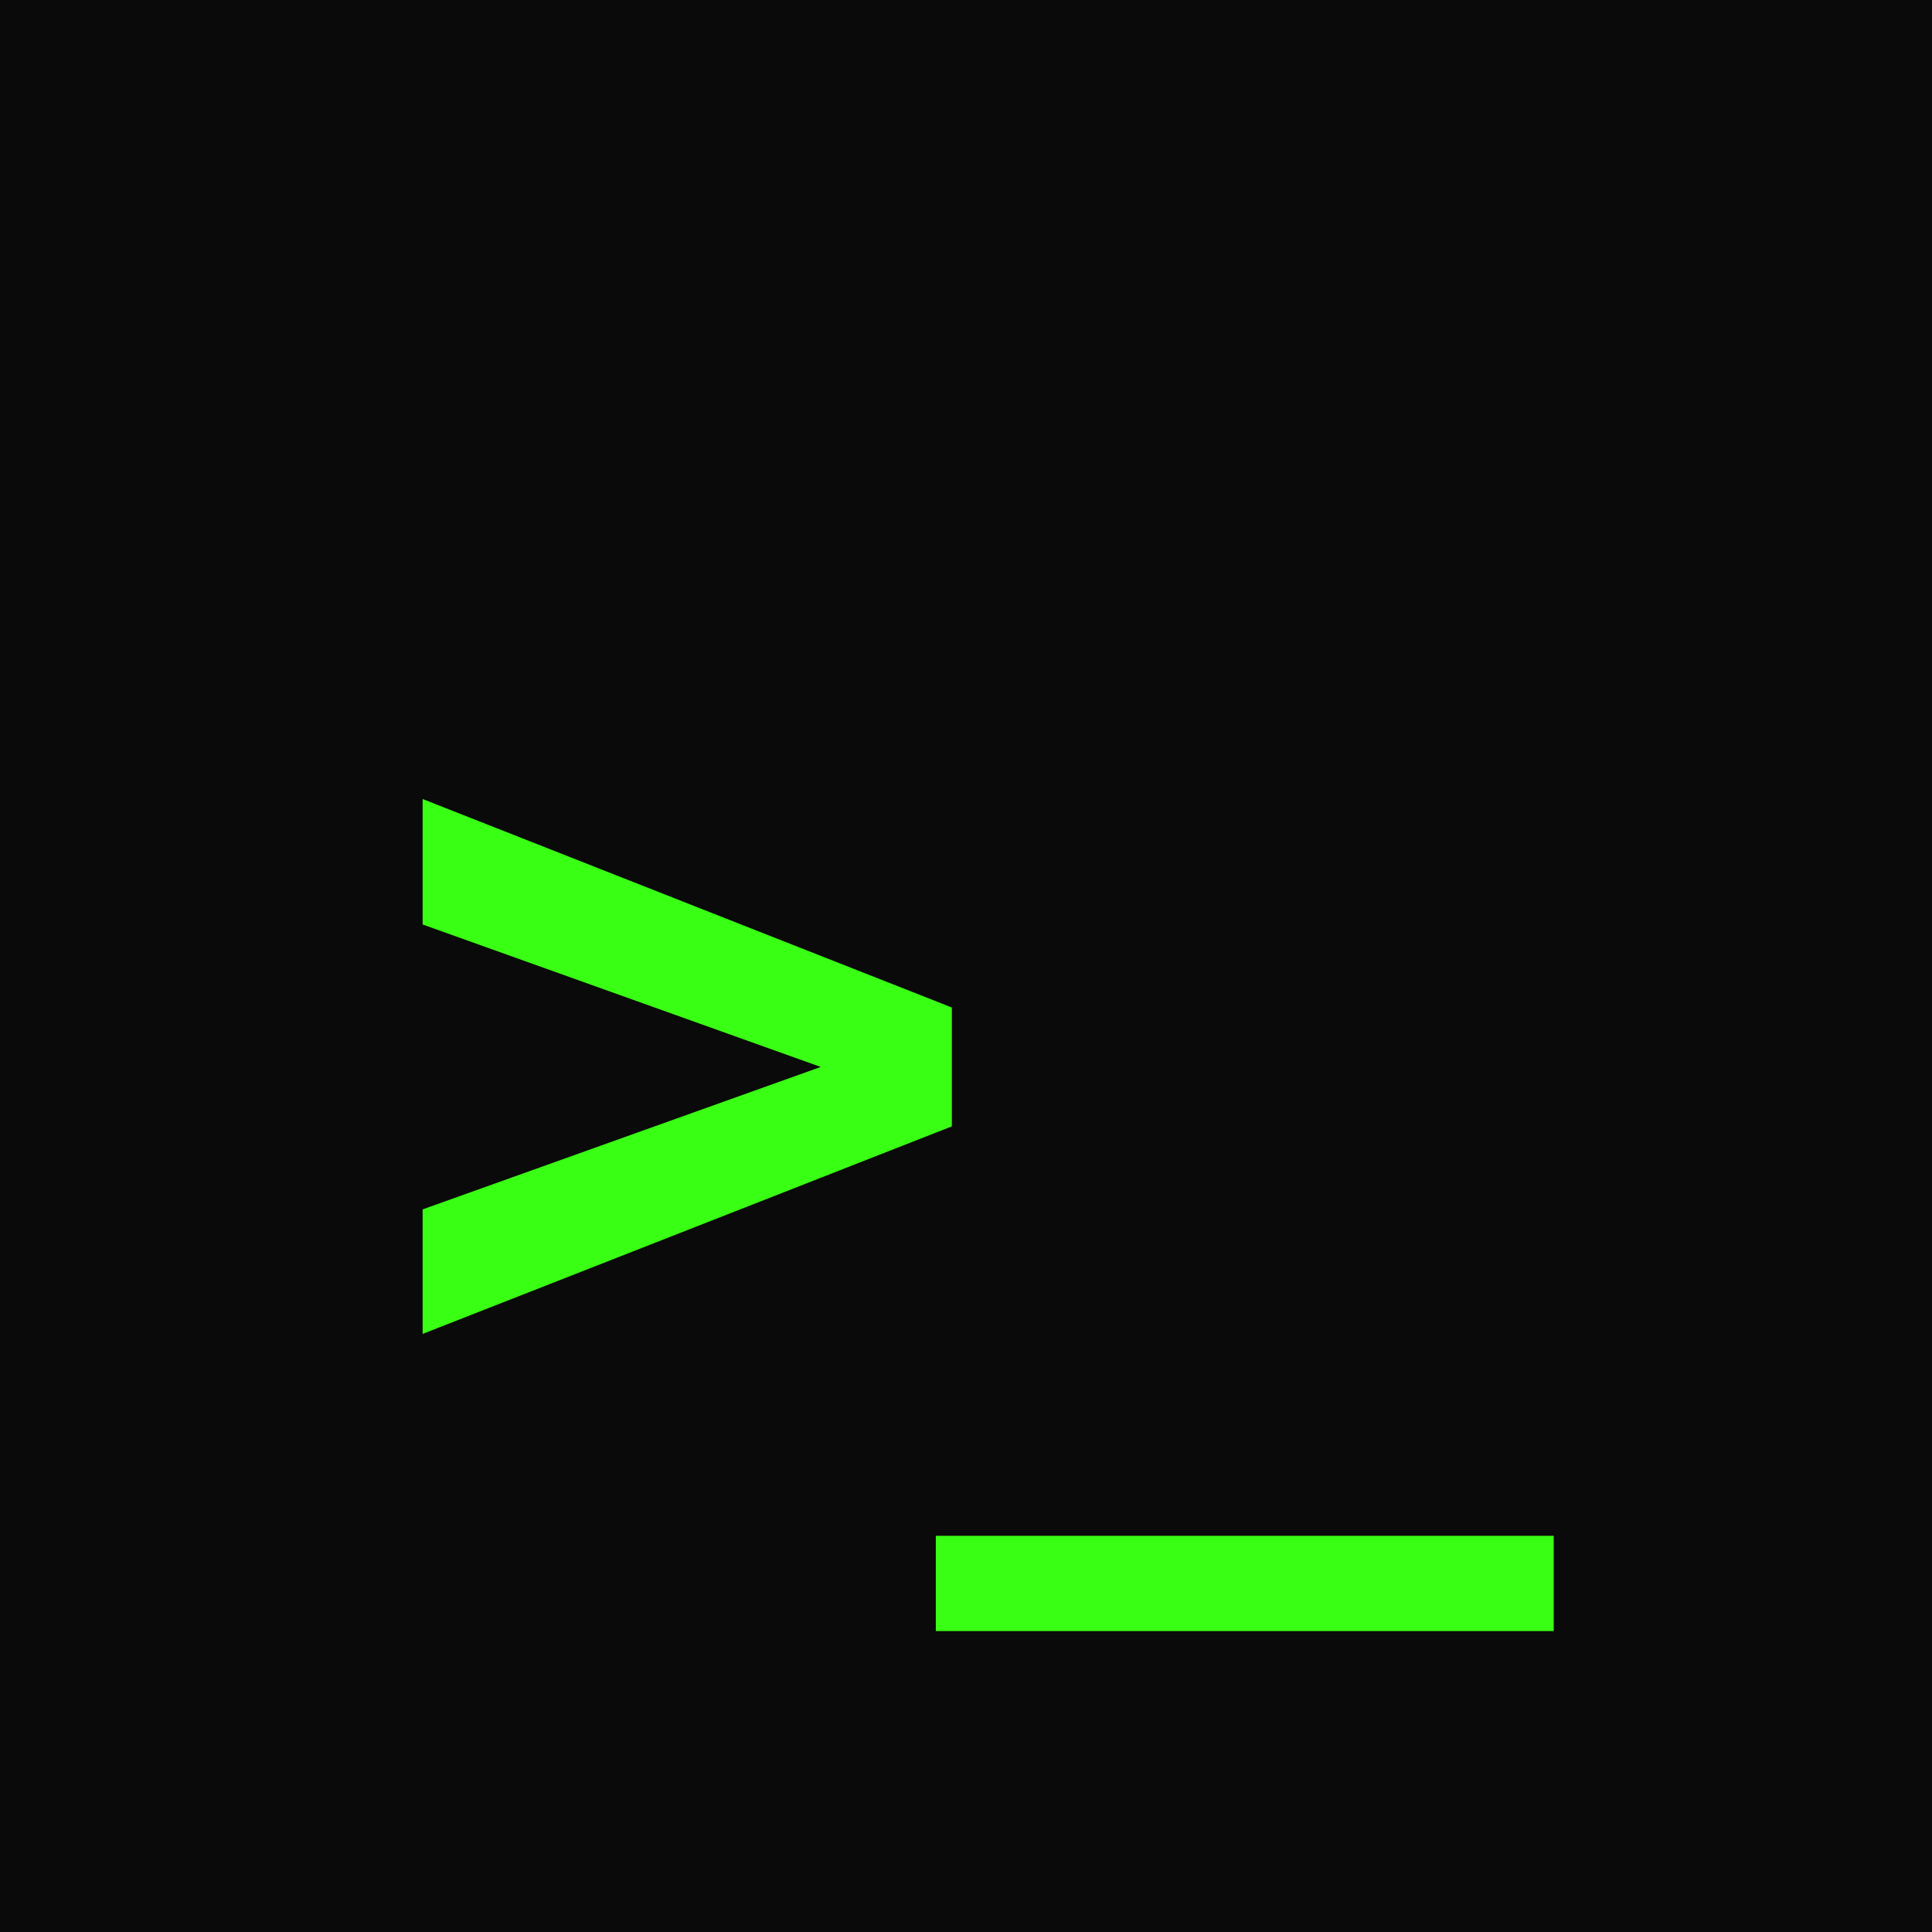
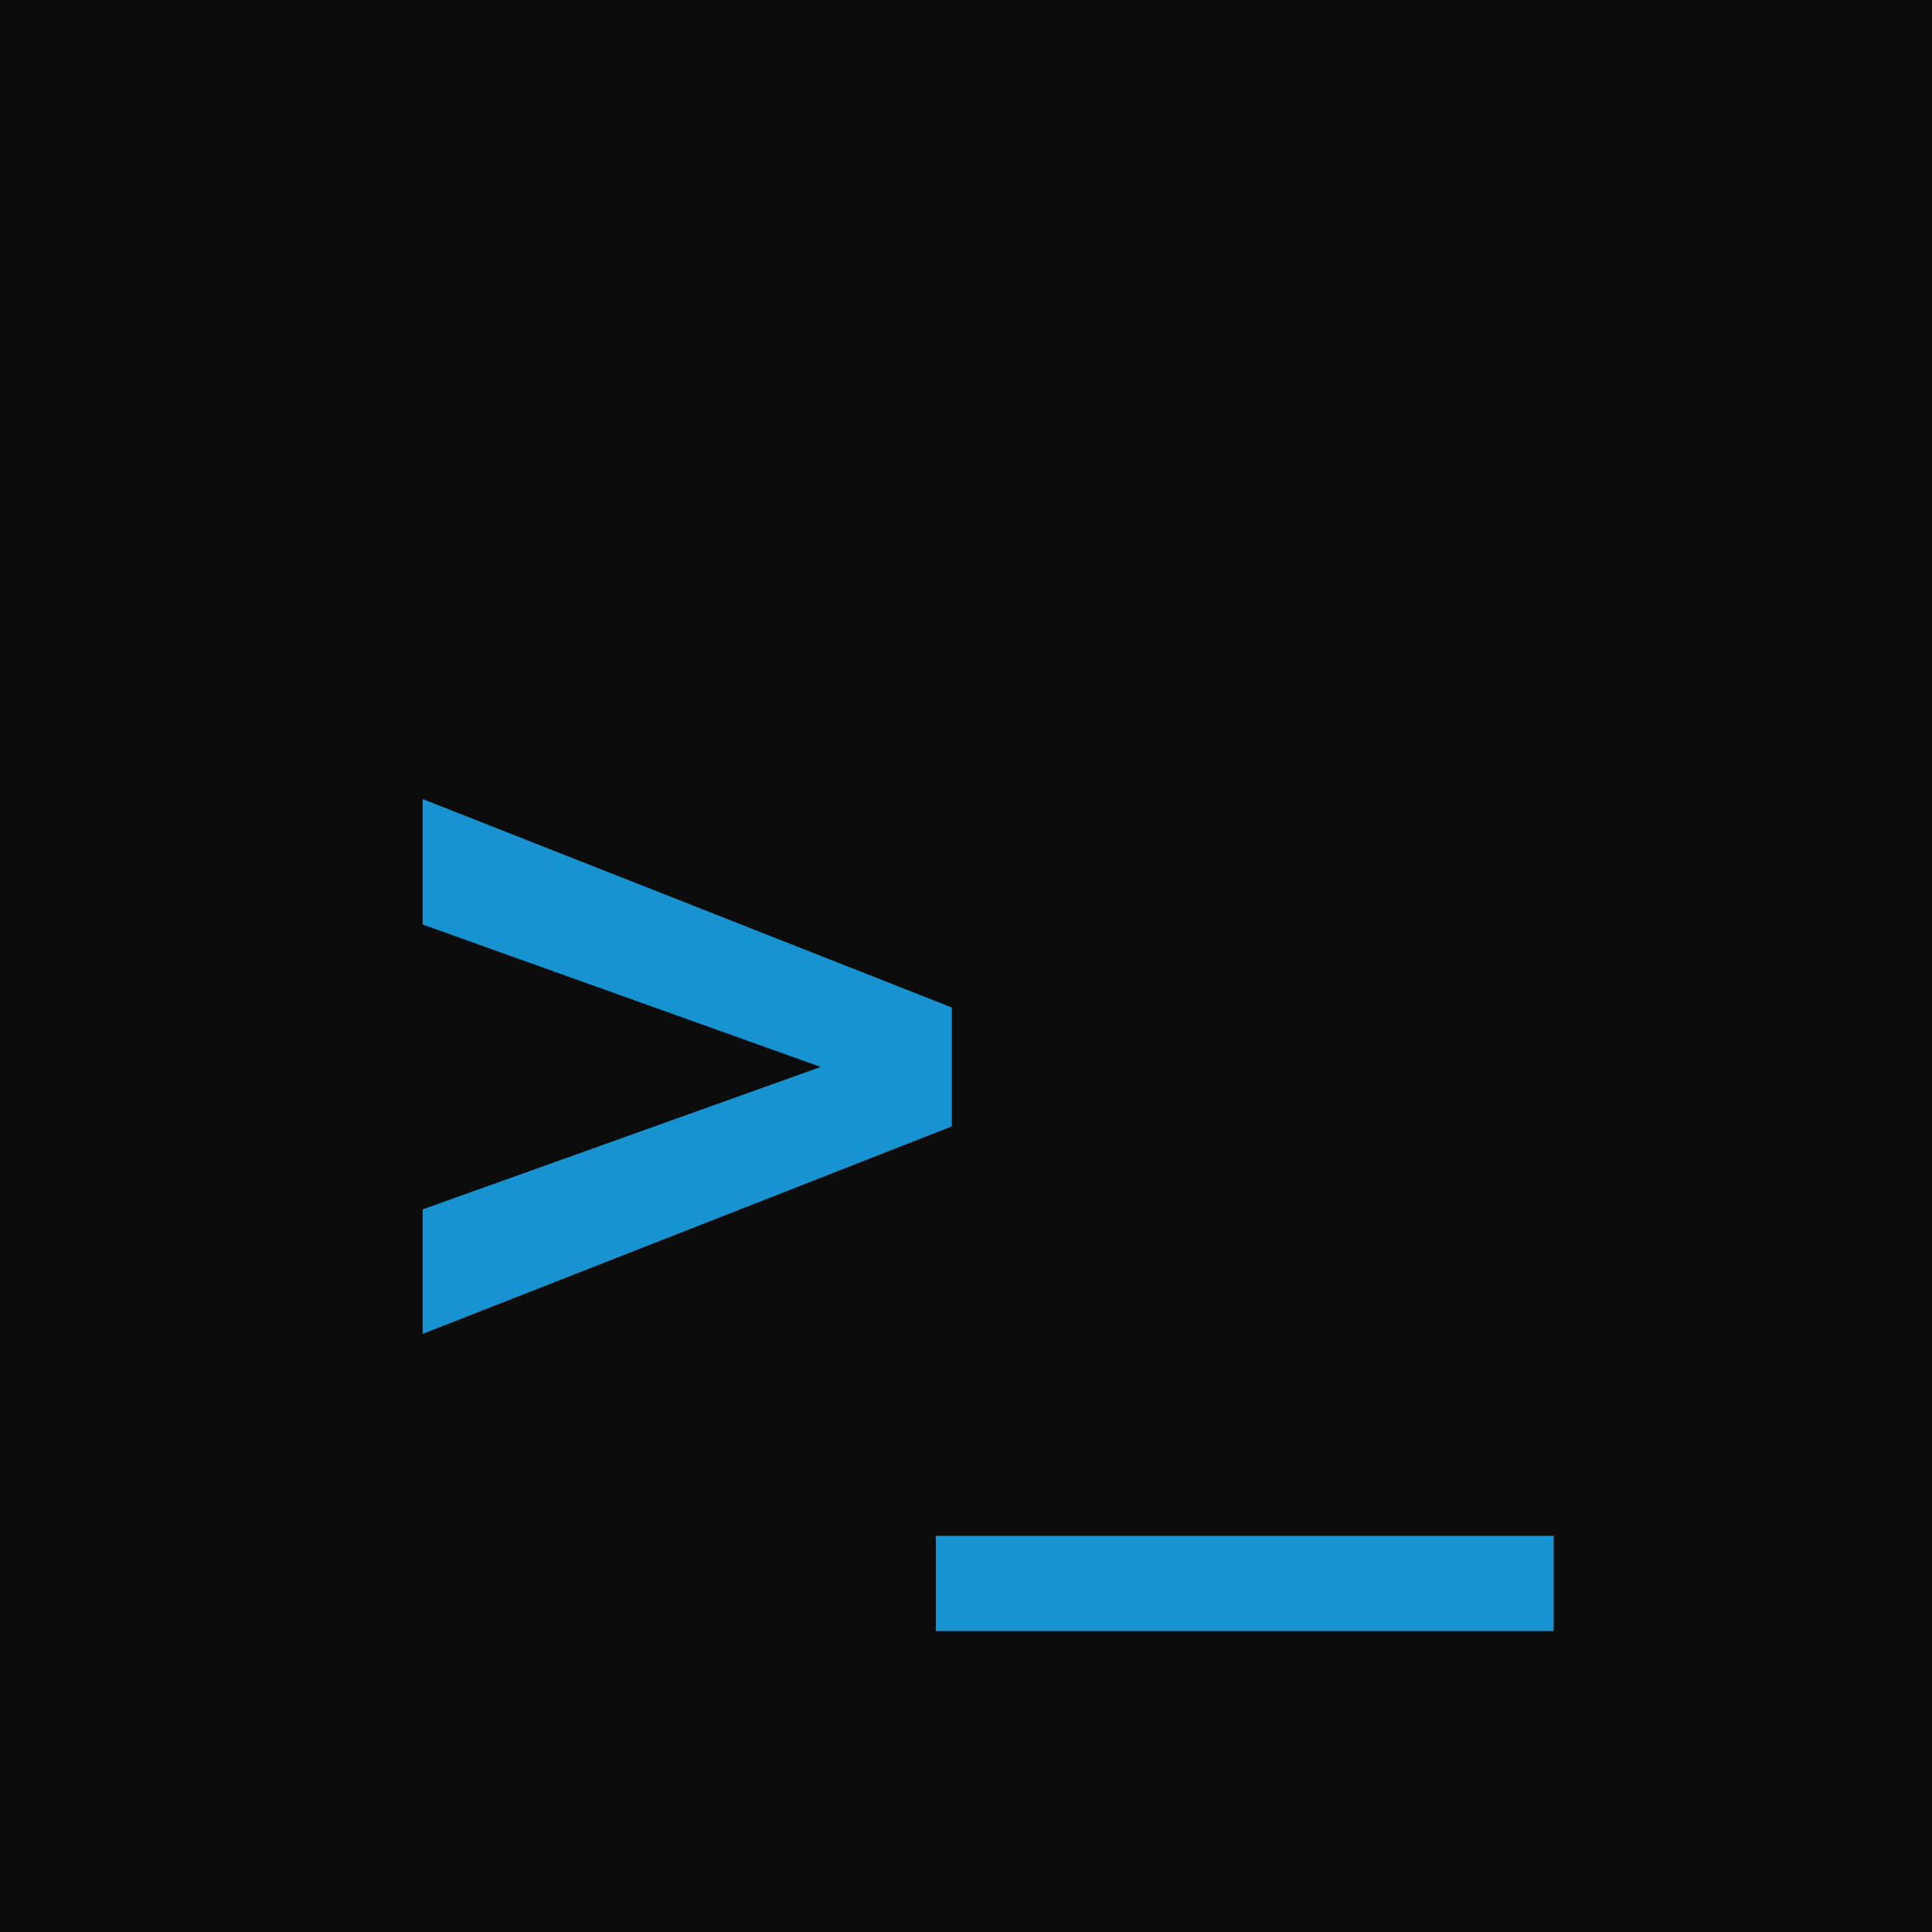
<svg xmlns="http://www.w3.org/2000/svg" viewBox="0 0 32 32">
-   <rect width="32" height="32" fill="#0a0a0a" />
-   <text x="16" y="23" font-family="monospace" font-size="17" font-weight="700" fill="#39ff14" text-anchor="middle" letter-spacing="-1">&gt;_</text>
+   <rect width="32" height="32" fill="#0c0c0c" />
+   <text x="16" y="23" font-family="monospace" font-size="17" font-weight="700" fill="#1793d1" text-anchor="middle" letter-spacing="-1">&gt;_</text>
</svg>
